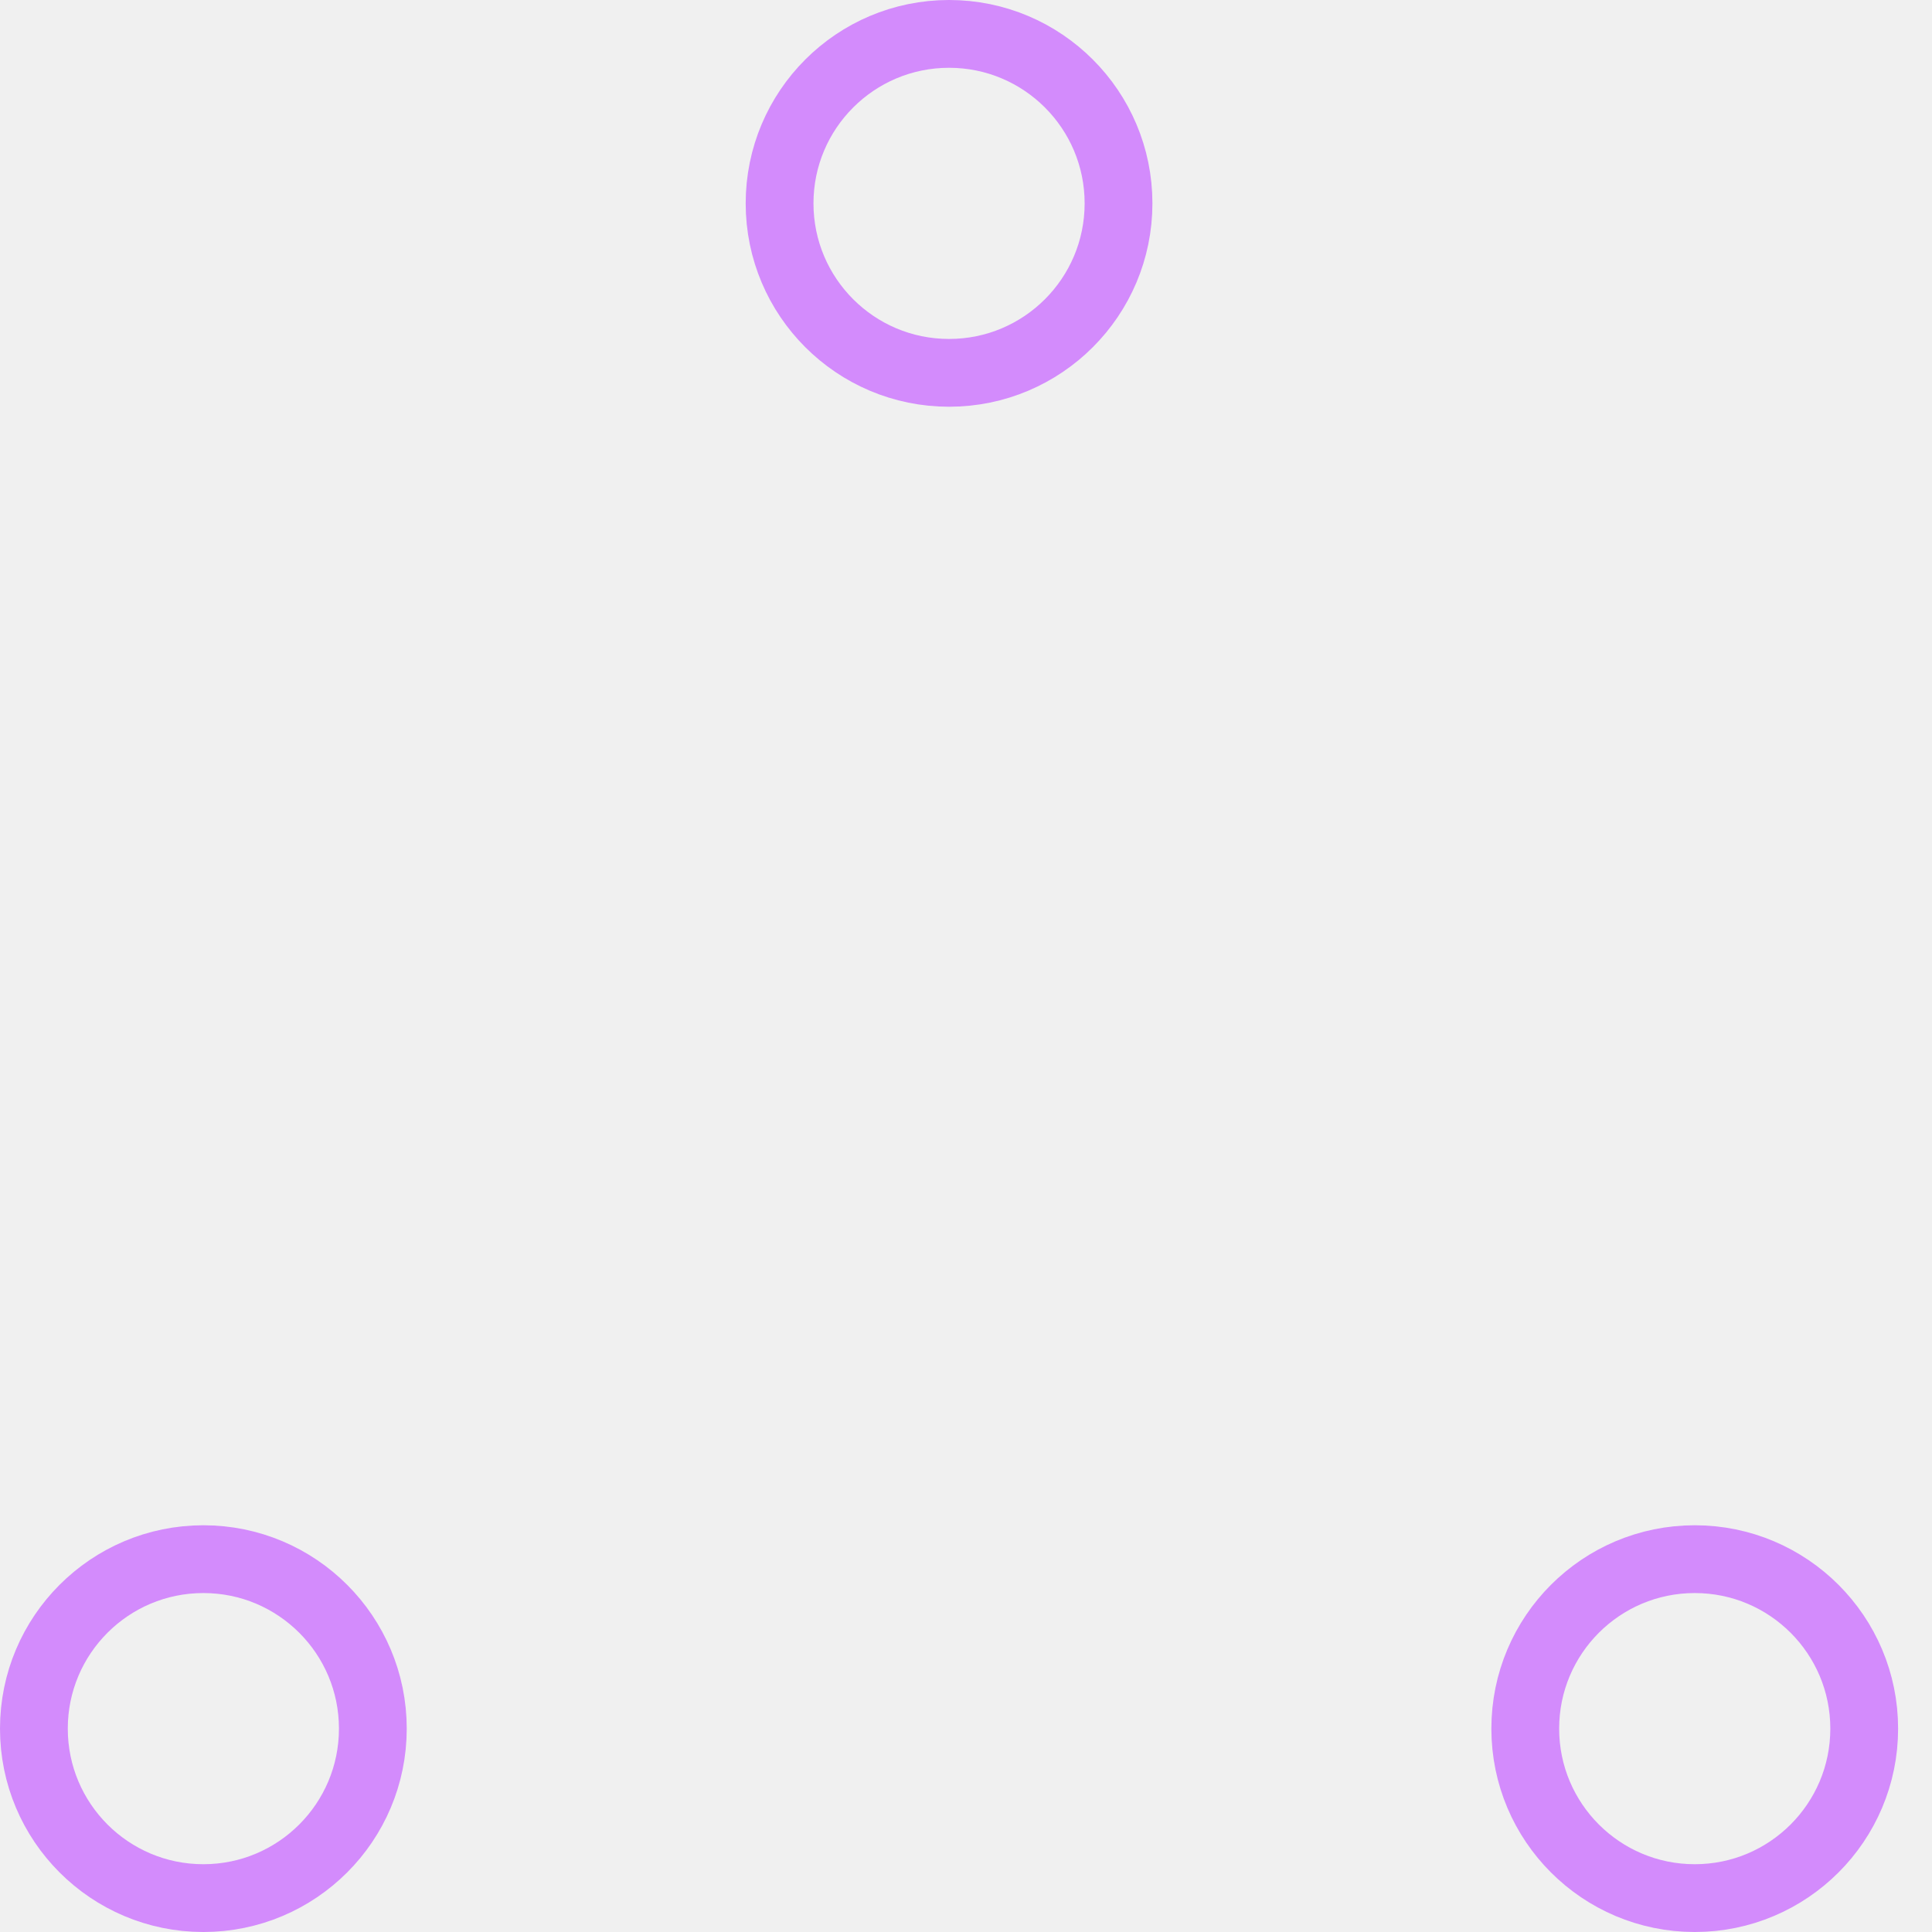
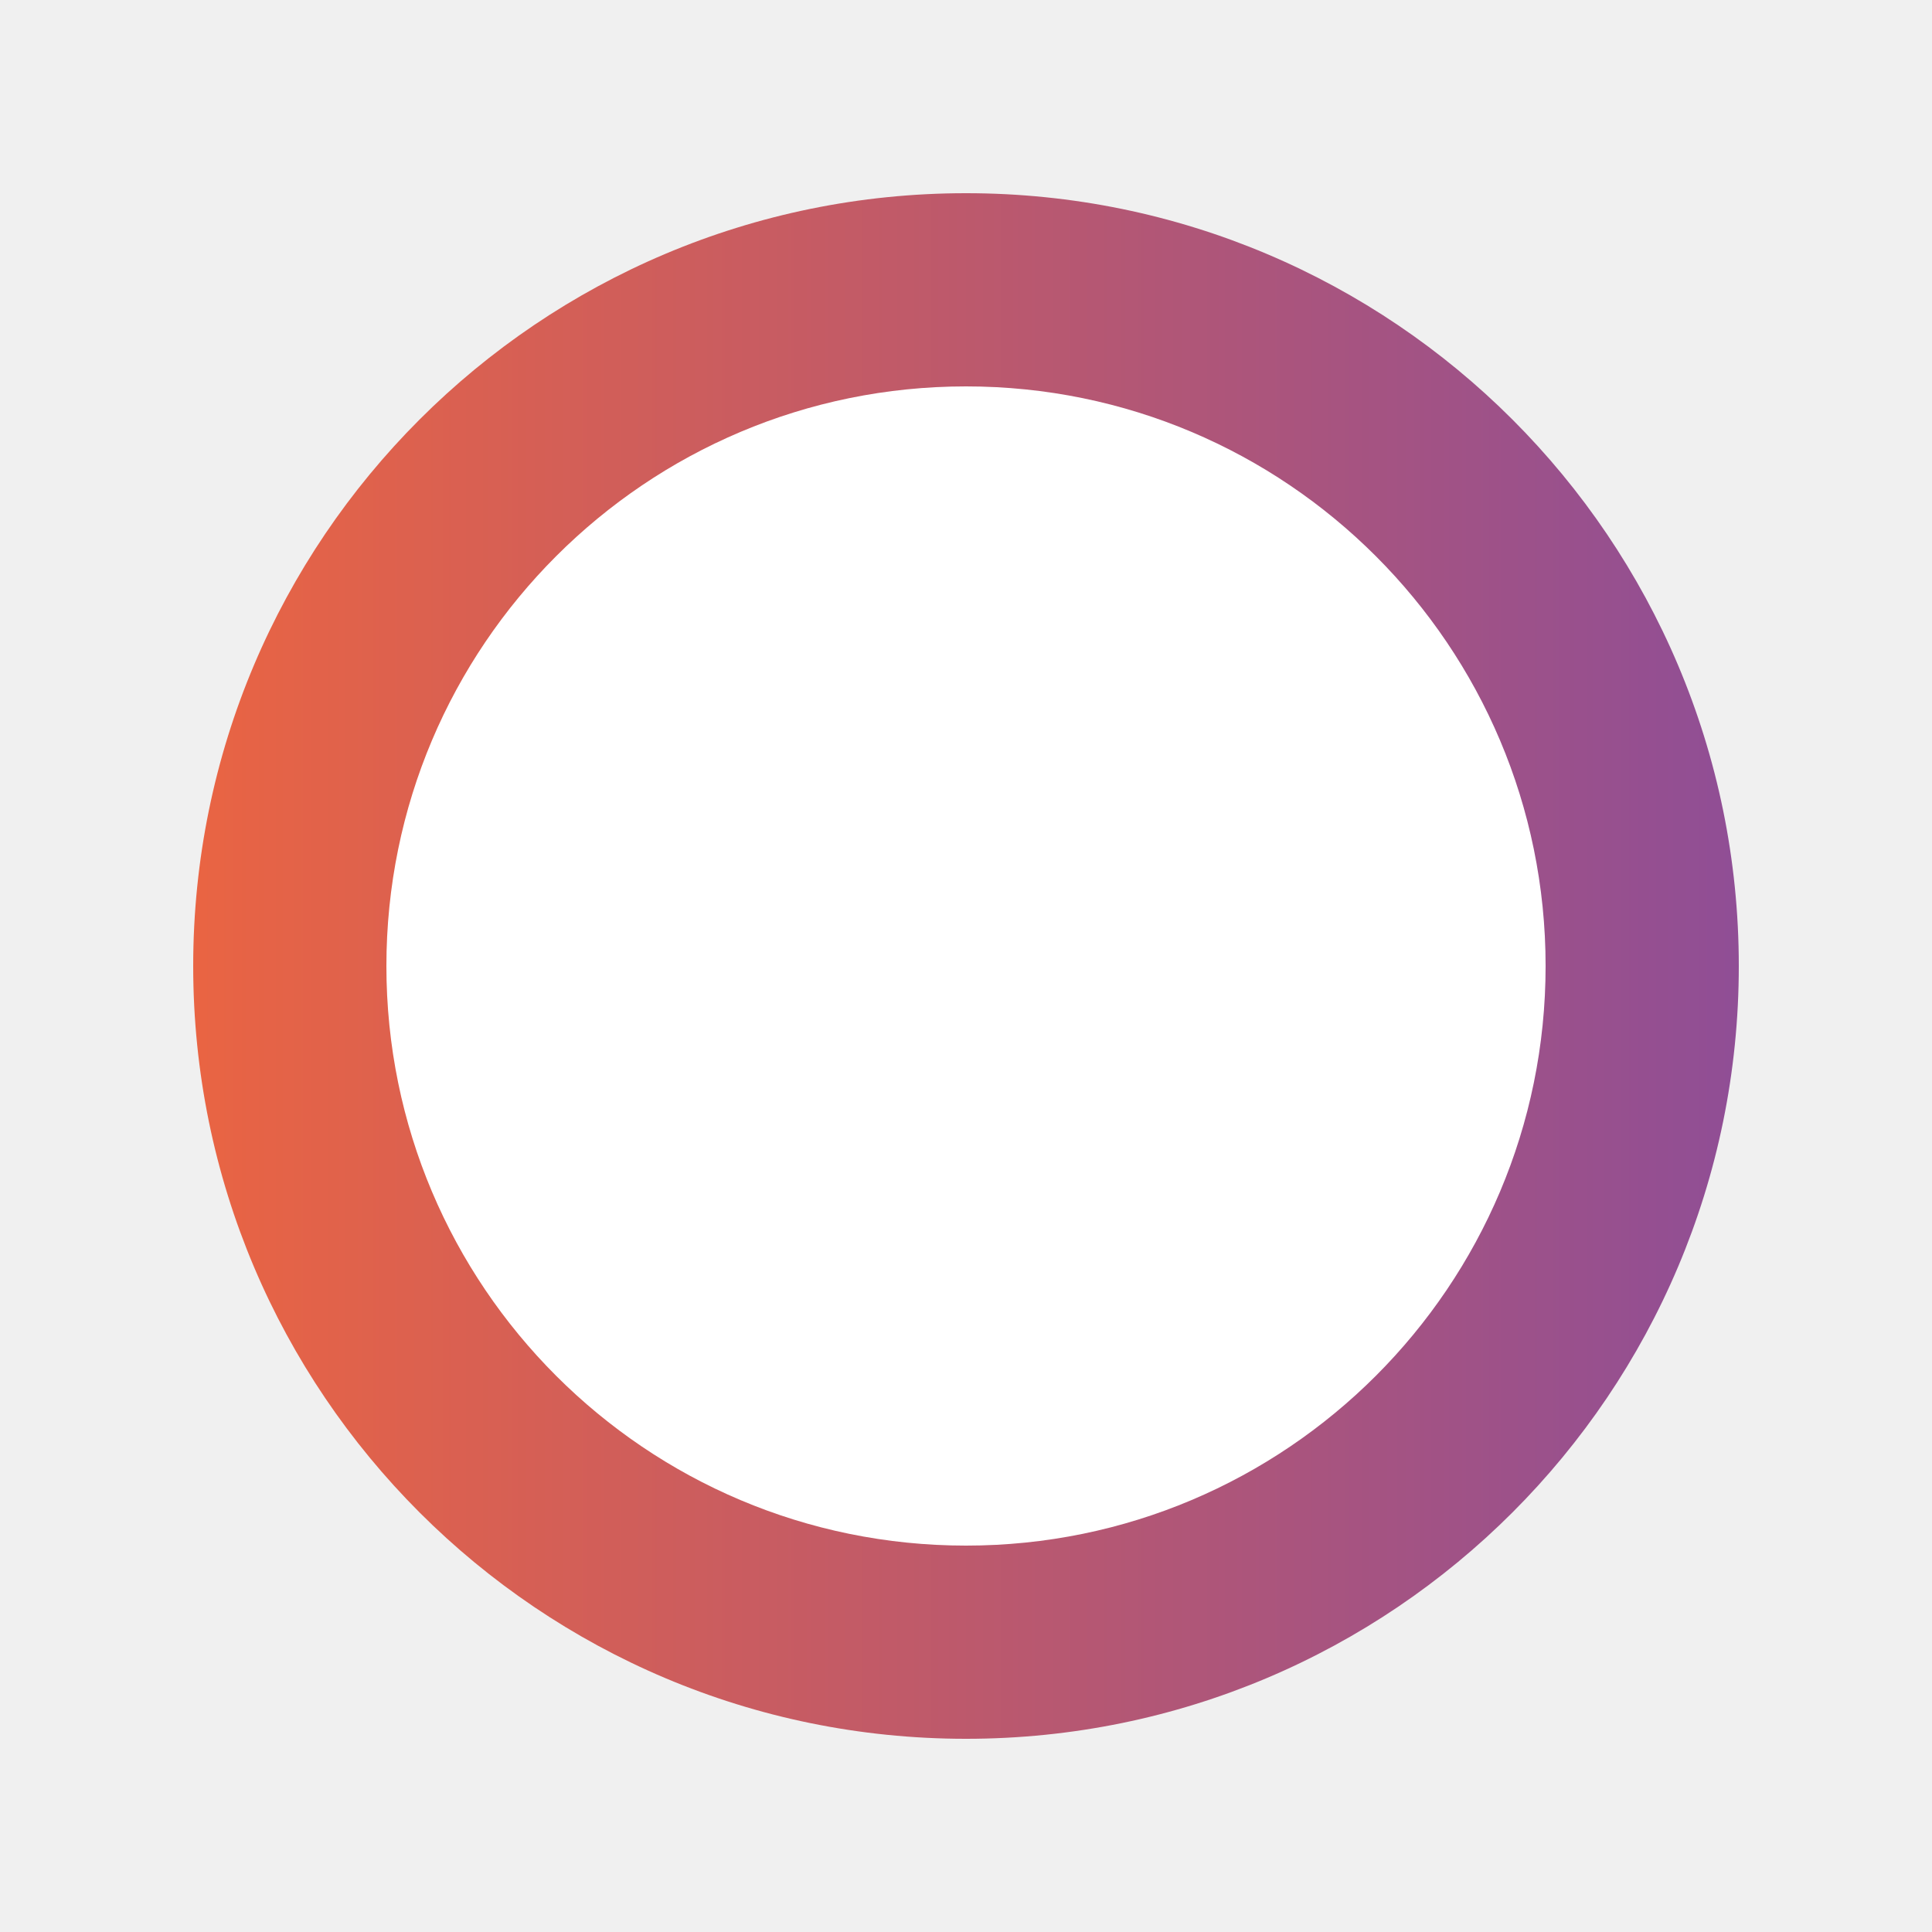
- <svg xmlns="http://www.w3.org/2000/svg" width="80" height="80" viewBox="0 0 57 57" stroke="#d38bfc">
-   <g fill="none" fill-rule="evenodd">
-     <g transform="translate(1 1)" stroke-width="2">
-       <circle cx="5" cy="50" r="5">
-         <animate attributeName="cy" begin="0s" dur="2.2s" values="50;5;50;50" calcMode="linear" repeatCount="indefinite" />
-         <animate attributeName="cx" begin="0s" dur="2.2s" values="5;27;49;5" calcMode="linear" repeatCount="indefinite" />
-       </circle>
-       <circle cx="27" cy="5" r="5">
-         <animate attributeName="cy" begin="0s" dur="2.2s" from="5" to="5" values="5;50;50;5" calcMode="linear" repeatCount="indefinite" />
-         <animate attributeName="cx" begin="0s" dur="2.2s" from="27" to="27" values="27;49;5;27" calcMode="linear" repeatCount="indefinite" />
-       </circle>
-       <circle cx="49" cy="50" r="5">
-         <animate attributeName="cy" begin="0s" dur="2.2s" values="50;50;5;50" calcMode="linear" repeatCount="indefinite" />
-         <animate attributeName="cx" from="49" to="49" begin="0s" dur="2.2s" values="49;5;27;49" calcMode="linear" repeatCount="indefinite" />
-       </circle>
-     </g>
-   </g>
+ <svg xmlns="http://www.w3.org/2000/svg" width="200" height="200">
+   <defs>
+     <linearGradient id="gradient" x1="0%" y1="0%" x2="100%" y2="0%">
+       <stop offset="0%" style="stop-color:#e96443;" />
+       <stop offset="100%" style="stop-color:#904e95;" />
+     </linearGradient>
+   </defs>
+   <circle cx="100" cy="100" r="80" fill="url(#gradient)" />
+   <circle cx="100" cy="100" r="60" fill="#ffffff">
+     <animate attributeName="r" dur="2s" repeatCount="indefinite" values="60;30;60" />
+     <animate attributeName="fill" dur="2s" repeatCount="indefinite" values="#ffffff;url(#gradient);#ffffff" />
+     <animate attributeName="opacity" dur="2s" repeatCount="indefinite" values="1;0.5;1" />
+     <animateTransform attributeName="transform" type="rotate" from="0 100 100" to="360 100 100" dur="2s" repeatCount="indefinite" />
+   </circle>
</svg>
